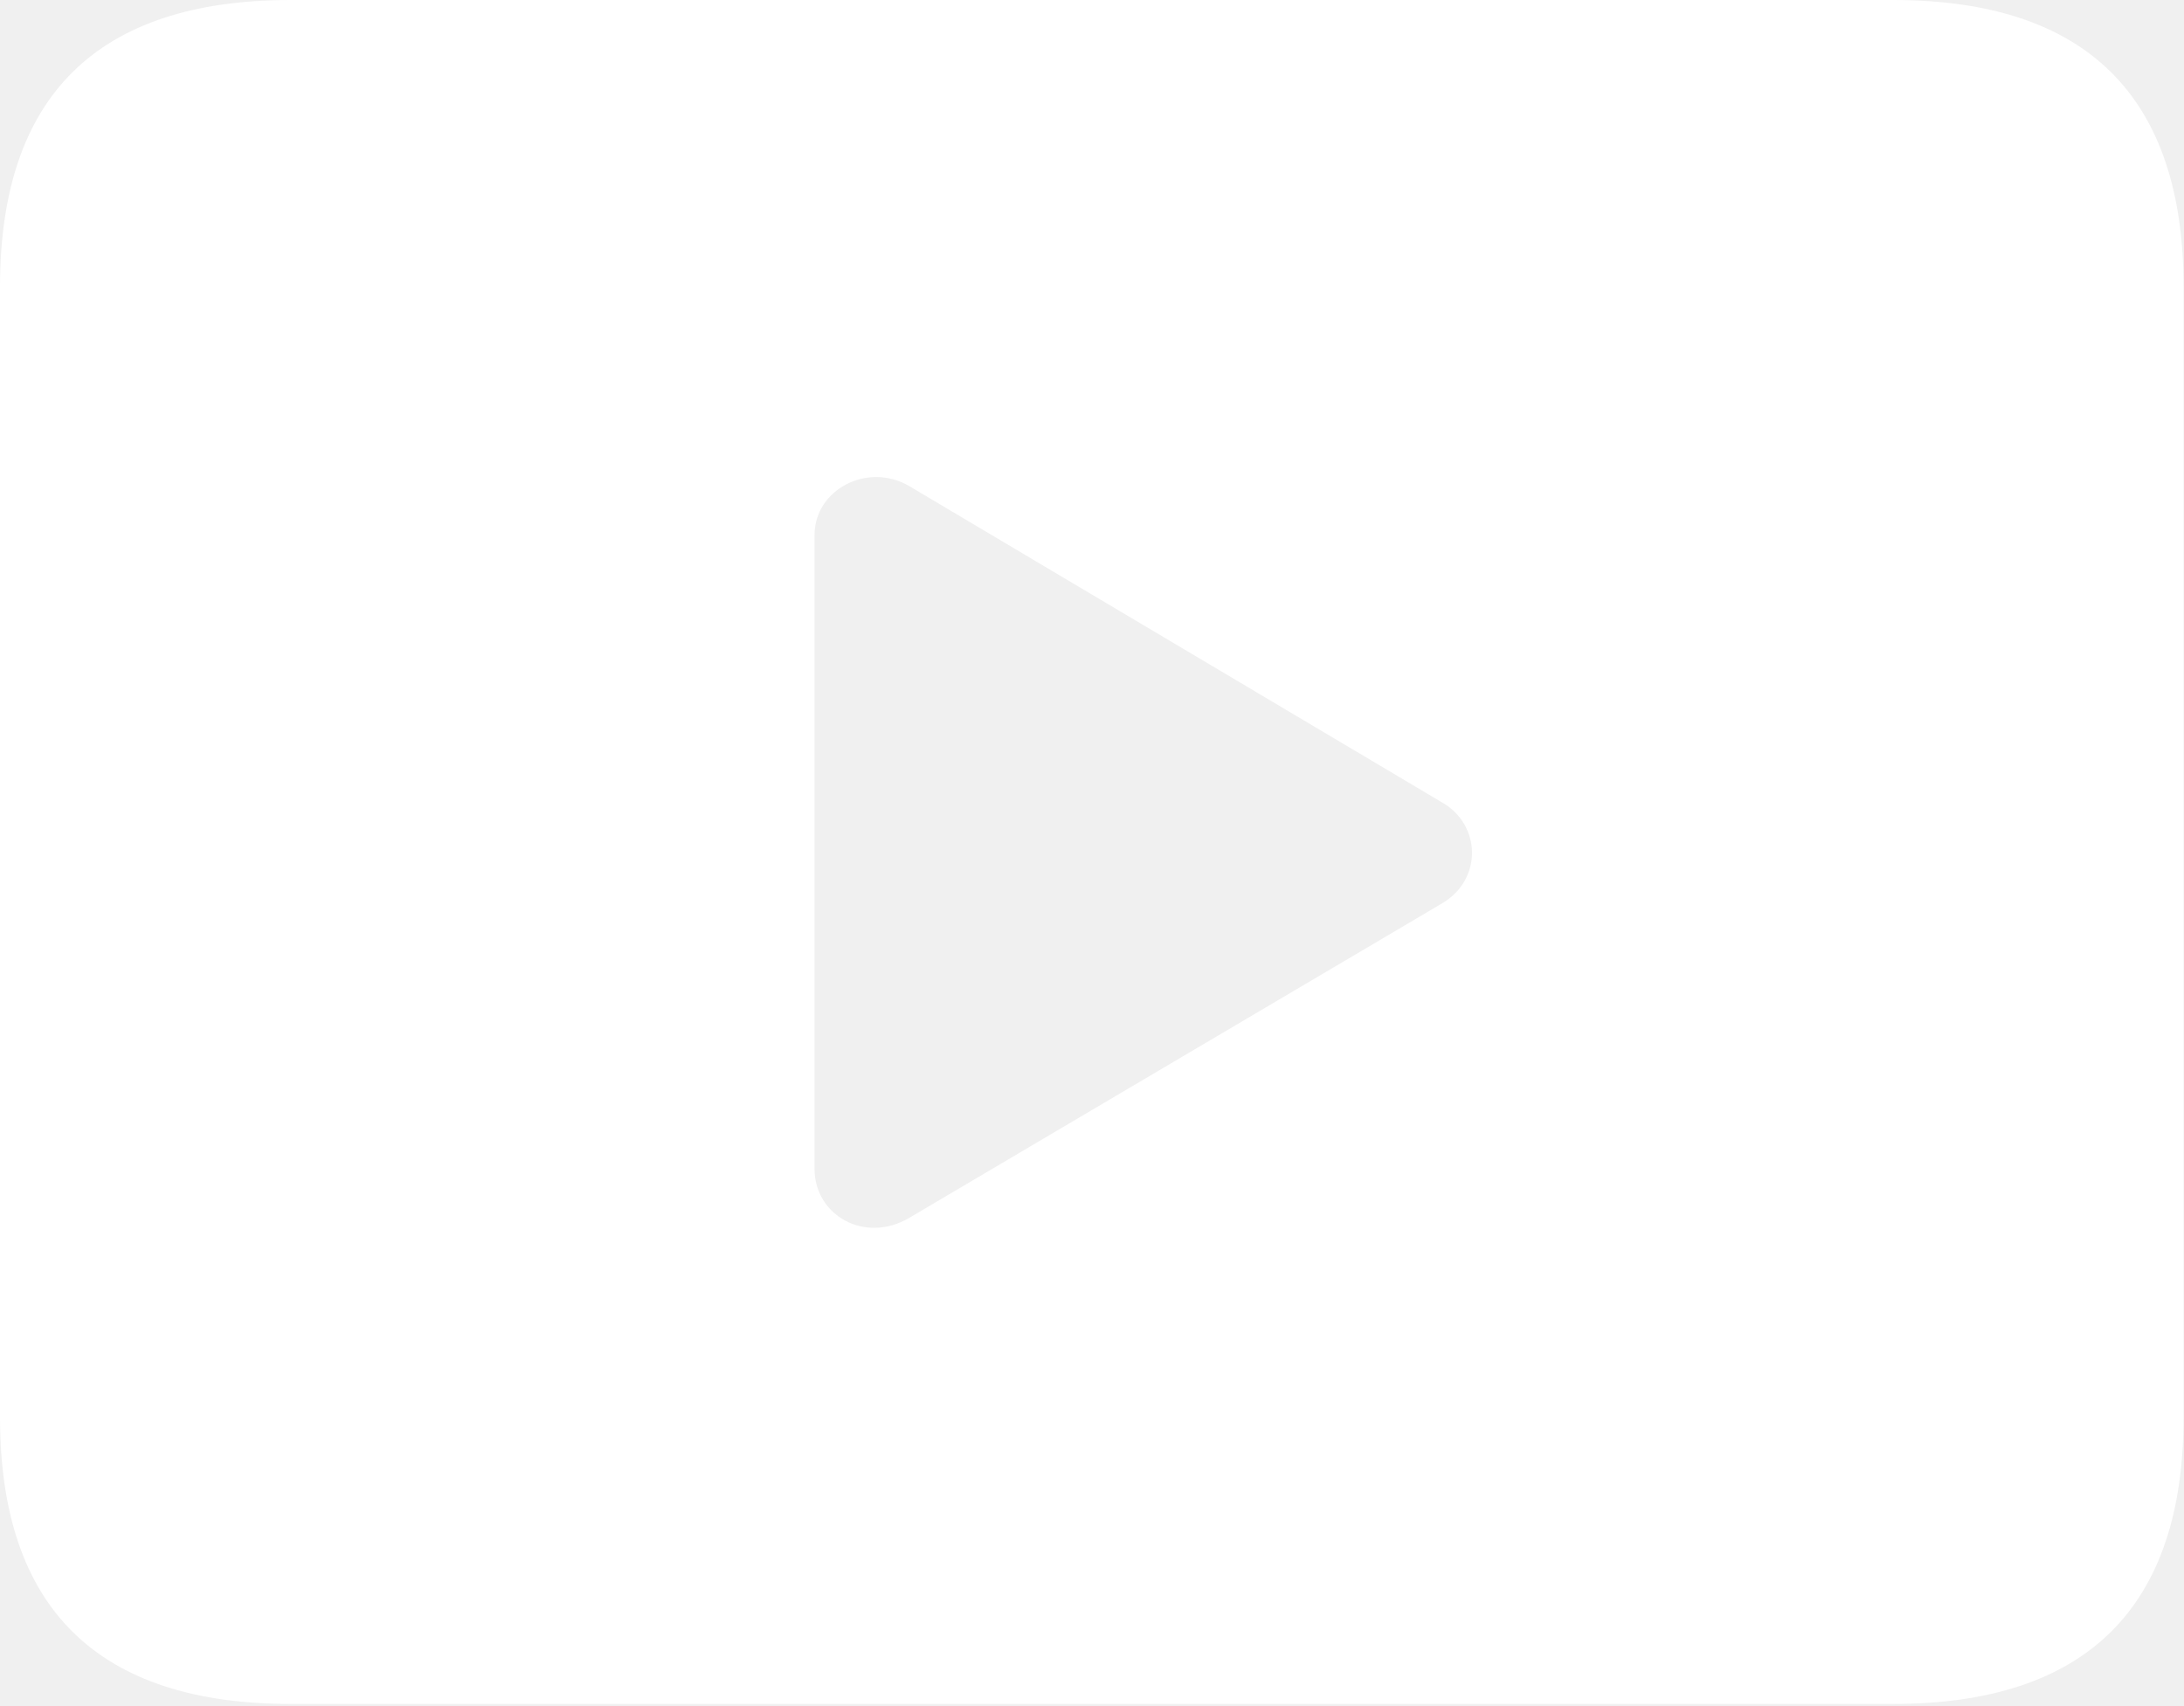
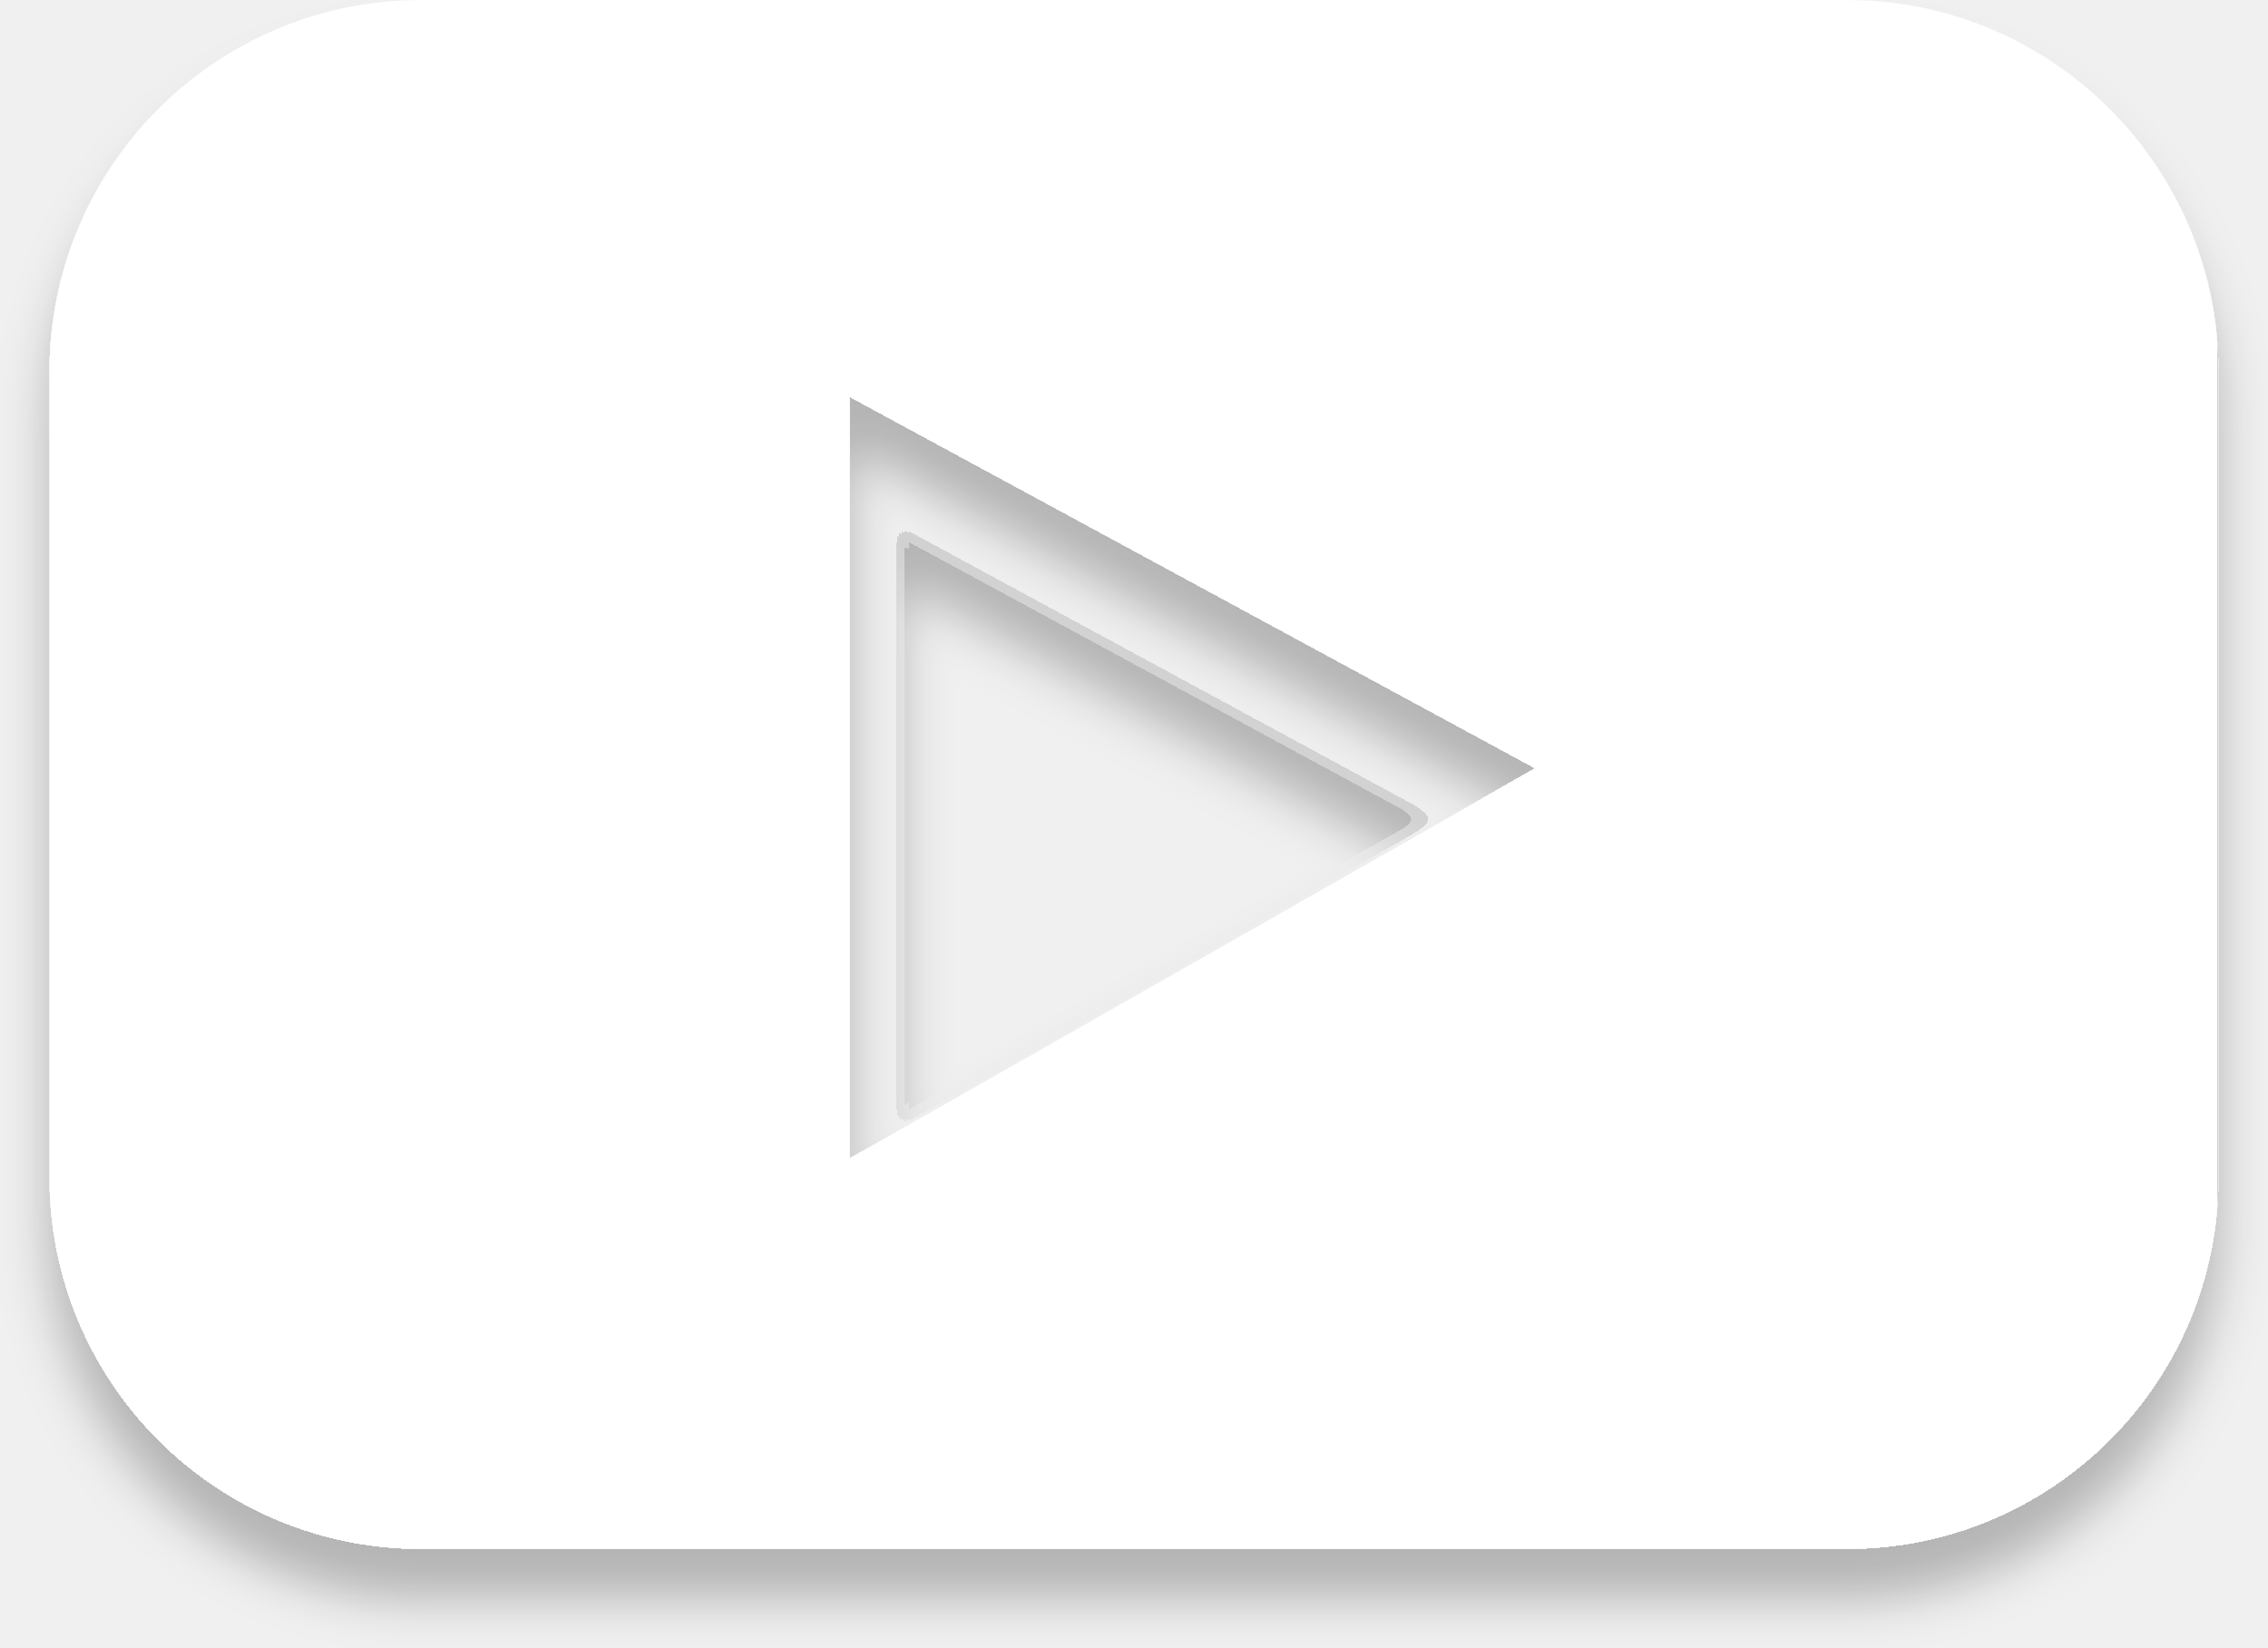
- <svg xmlns="http://www.w3.org/2000/svg" width="790" height="617" viewBox="0 0 790 617" fill="none">
-   <path d="M105.134 616.406H684.711C754.689 616.406 789.846 581.584 789.846 512.611V103.794C789.846 34.821 754.689 0 684.711 0H105.134C35.491 0 0 34.486 0 103.794V512.611C0 581.92 35.491 616.406 105.134 616.406ZM328.794 440.626C312.723 450 294.643 439.62 294.643 422.88V193.527C294.643 177.12 313.727 167.076 328.794 175.781L521.651 290.29C535.714 298.326 536.384 318.08 521.651 326.786L328.794 440.626Z" fill="white" />
+ <svg xmlns="http://www.w3.org/2000/svg" width="183" height="133" viewBox="0 0 183 133" fill="none">
+   <g filter="url(#filter0_d_2110_1766)">
+     <g clip-path="url(#clip0_2110_1766)">
+       <g filter="url(#filter1_d_2110_1766)">
+         <path d="M2.897 125.006H178.893V0C178.893 0.006 178.893 0 178.893 0.006L2.893 0.006L2.898 125.006C2.898 125.006 -12.622 125.006 2.897 125.006ZM68.547 93.504V32.004L123.895 62.004L68.547 93.504Z" fill="white" />
+       </g>
+     </g>
+   </g>
+   <defs>
+     <filter id="filter0_d_2110_1766" x="0" y="0" width="183" height="133" filterUnits="userSpaceOnUse" color-interpolation-filters="sRGB">
+       <feFlood flood-opacity="0" result="BackgroundImageFix" />
+       <feColorMatrix in="SourceAlpha" type="matrix" values="0 0 0 0 0 0 0 0 0 0 0 0 0 0 0 0 0 0 127 0" result="hardAlpha" />
+       <feOffset dy="4" />
+       <feGaussianBlur stdDeviation="2" />
+       <feComposite in2="hardAlpha" operator="out" />
+       <feColorMatrix type="matrix" values="0 0 0 0 0 0 0 0 0 0 0 0 0 0 0 0 0 0 0.25 0" />
+       <feBlend mode="normal" in2="BackgroundImageFix" result="effect1_dropShadow_2110_1766" />
+       <feBlend mode="normal" in="SourceGraphic" in2="effect1_dropShadow_2110_1766" result="shape" />
+     </filter>
+     <filter id="filter1_d_2110_1766" x="-8" y="0" width="190.895" height="133.008" filterUnits="userSpaceOnUse" color-interpolation-filters="sRGB">
+       <feFlood flood-opacity="0" result="BackgroundImageFix" />
+       <feColorMatrix in="SourceAlpha" type="matrix" values="0 0 0 0 0 0 0 0 0 0 0 0 0 0 0 0 0 0 127 0" result="hardAlpha" />
+       <feOffset dy="4" />
+       <feGaussianBlur stdDeviation="2" />
+       <feComposite in2="hardAlpha" operator="out" />
+       <feColorMatrix type="matrix" values="0 0 0 0 0 0 0 0 0 0 0 0 0 0 0 0 0 0 0.25 0" />
+       <feBlend mode="normal" in2="BackgroundImageFix" result="effect1_dropShadow_2110_1766" />
+       <feBlend mode="normal" in="SourceGraphic" in2="effect1_dropShadow_2110_1766" result="shape" />
+     </filter>
+     <clipPath id="clip0_2110_1766">
+       <rect x="4" width="175" height="125" rx="30" fill="white" />
+     </clipPath>
+   </defs>
</svg>
